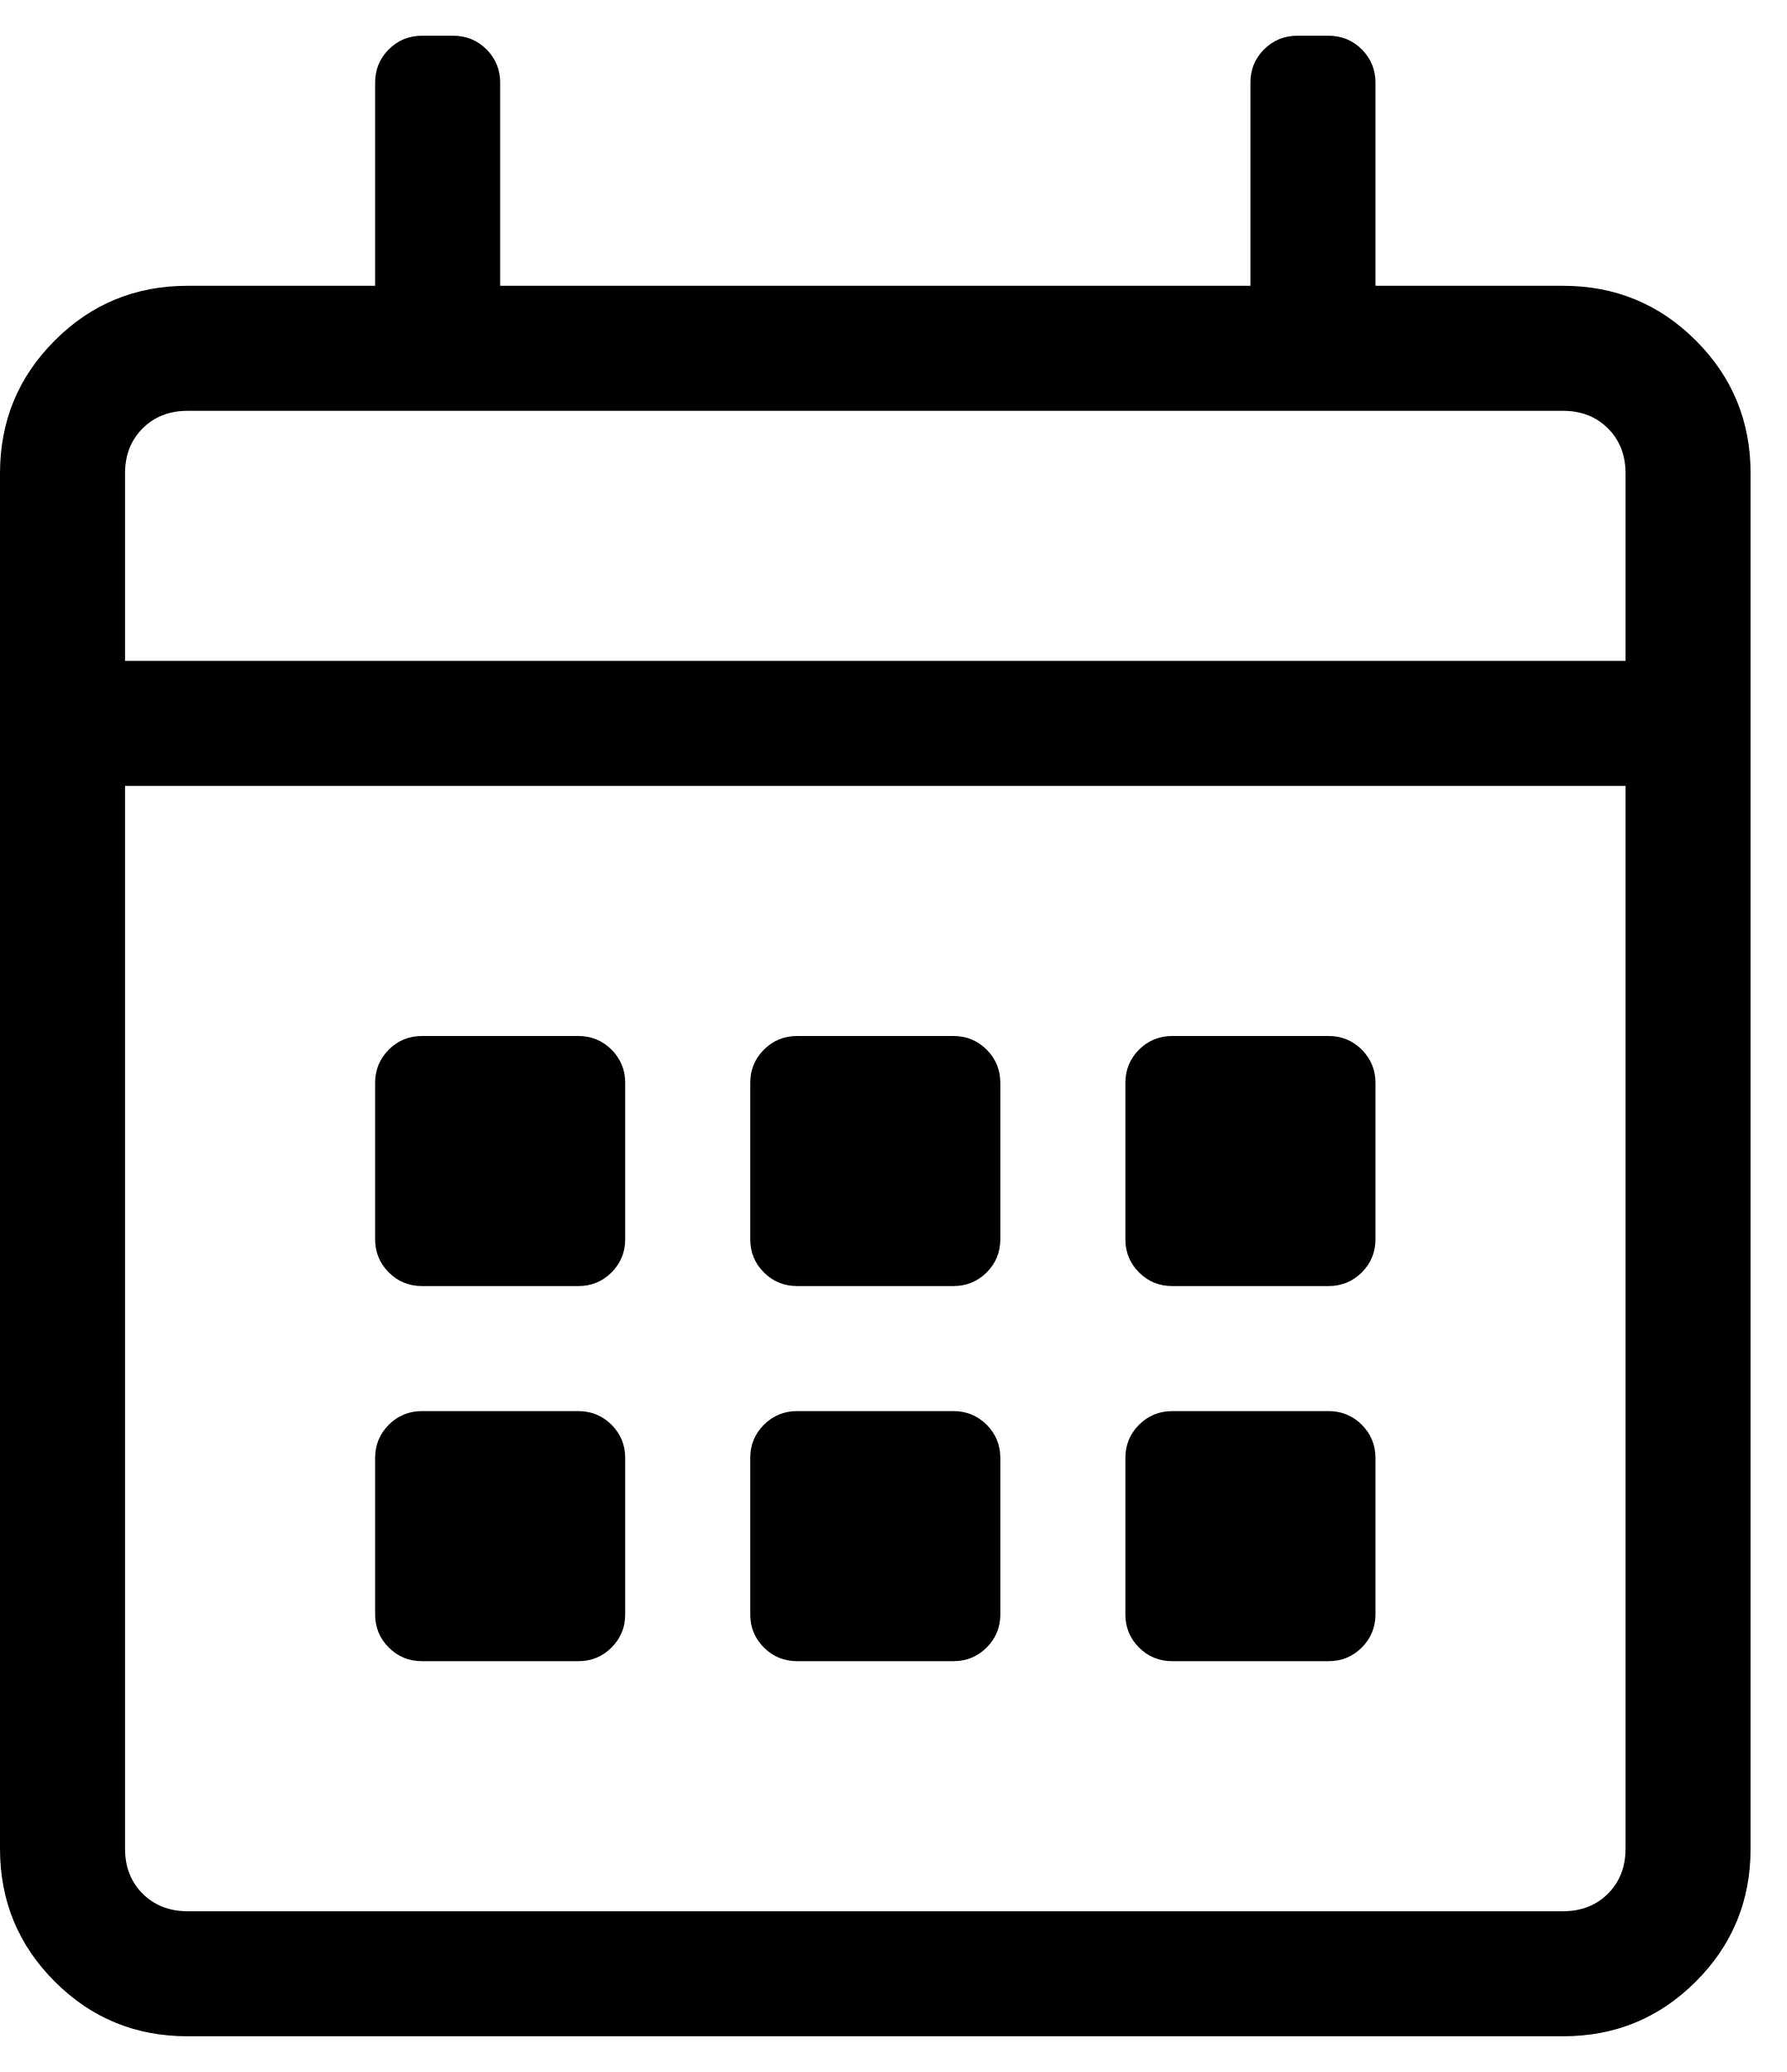
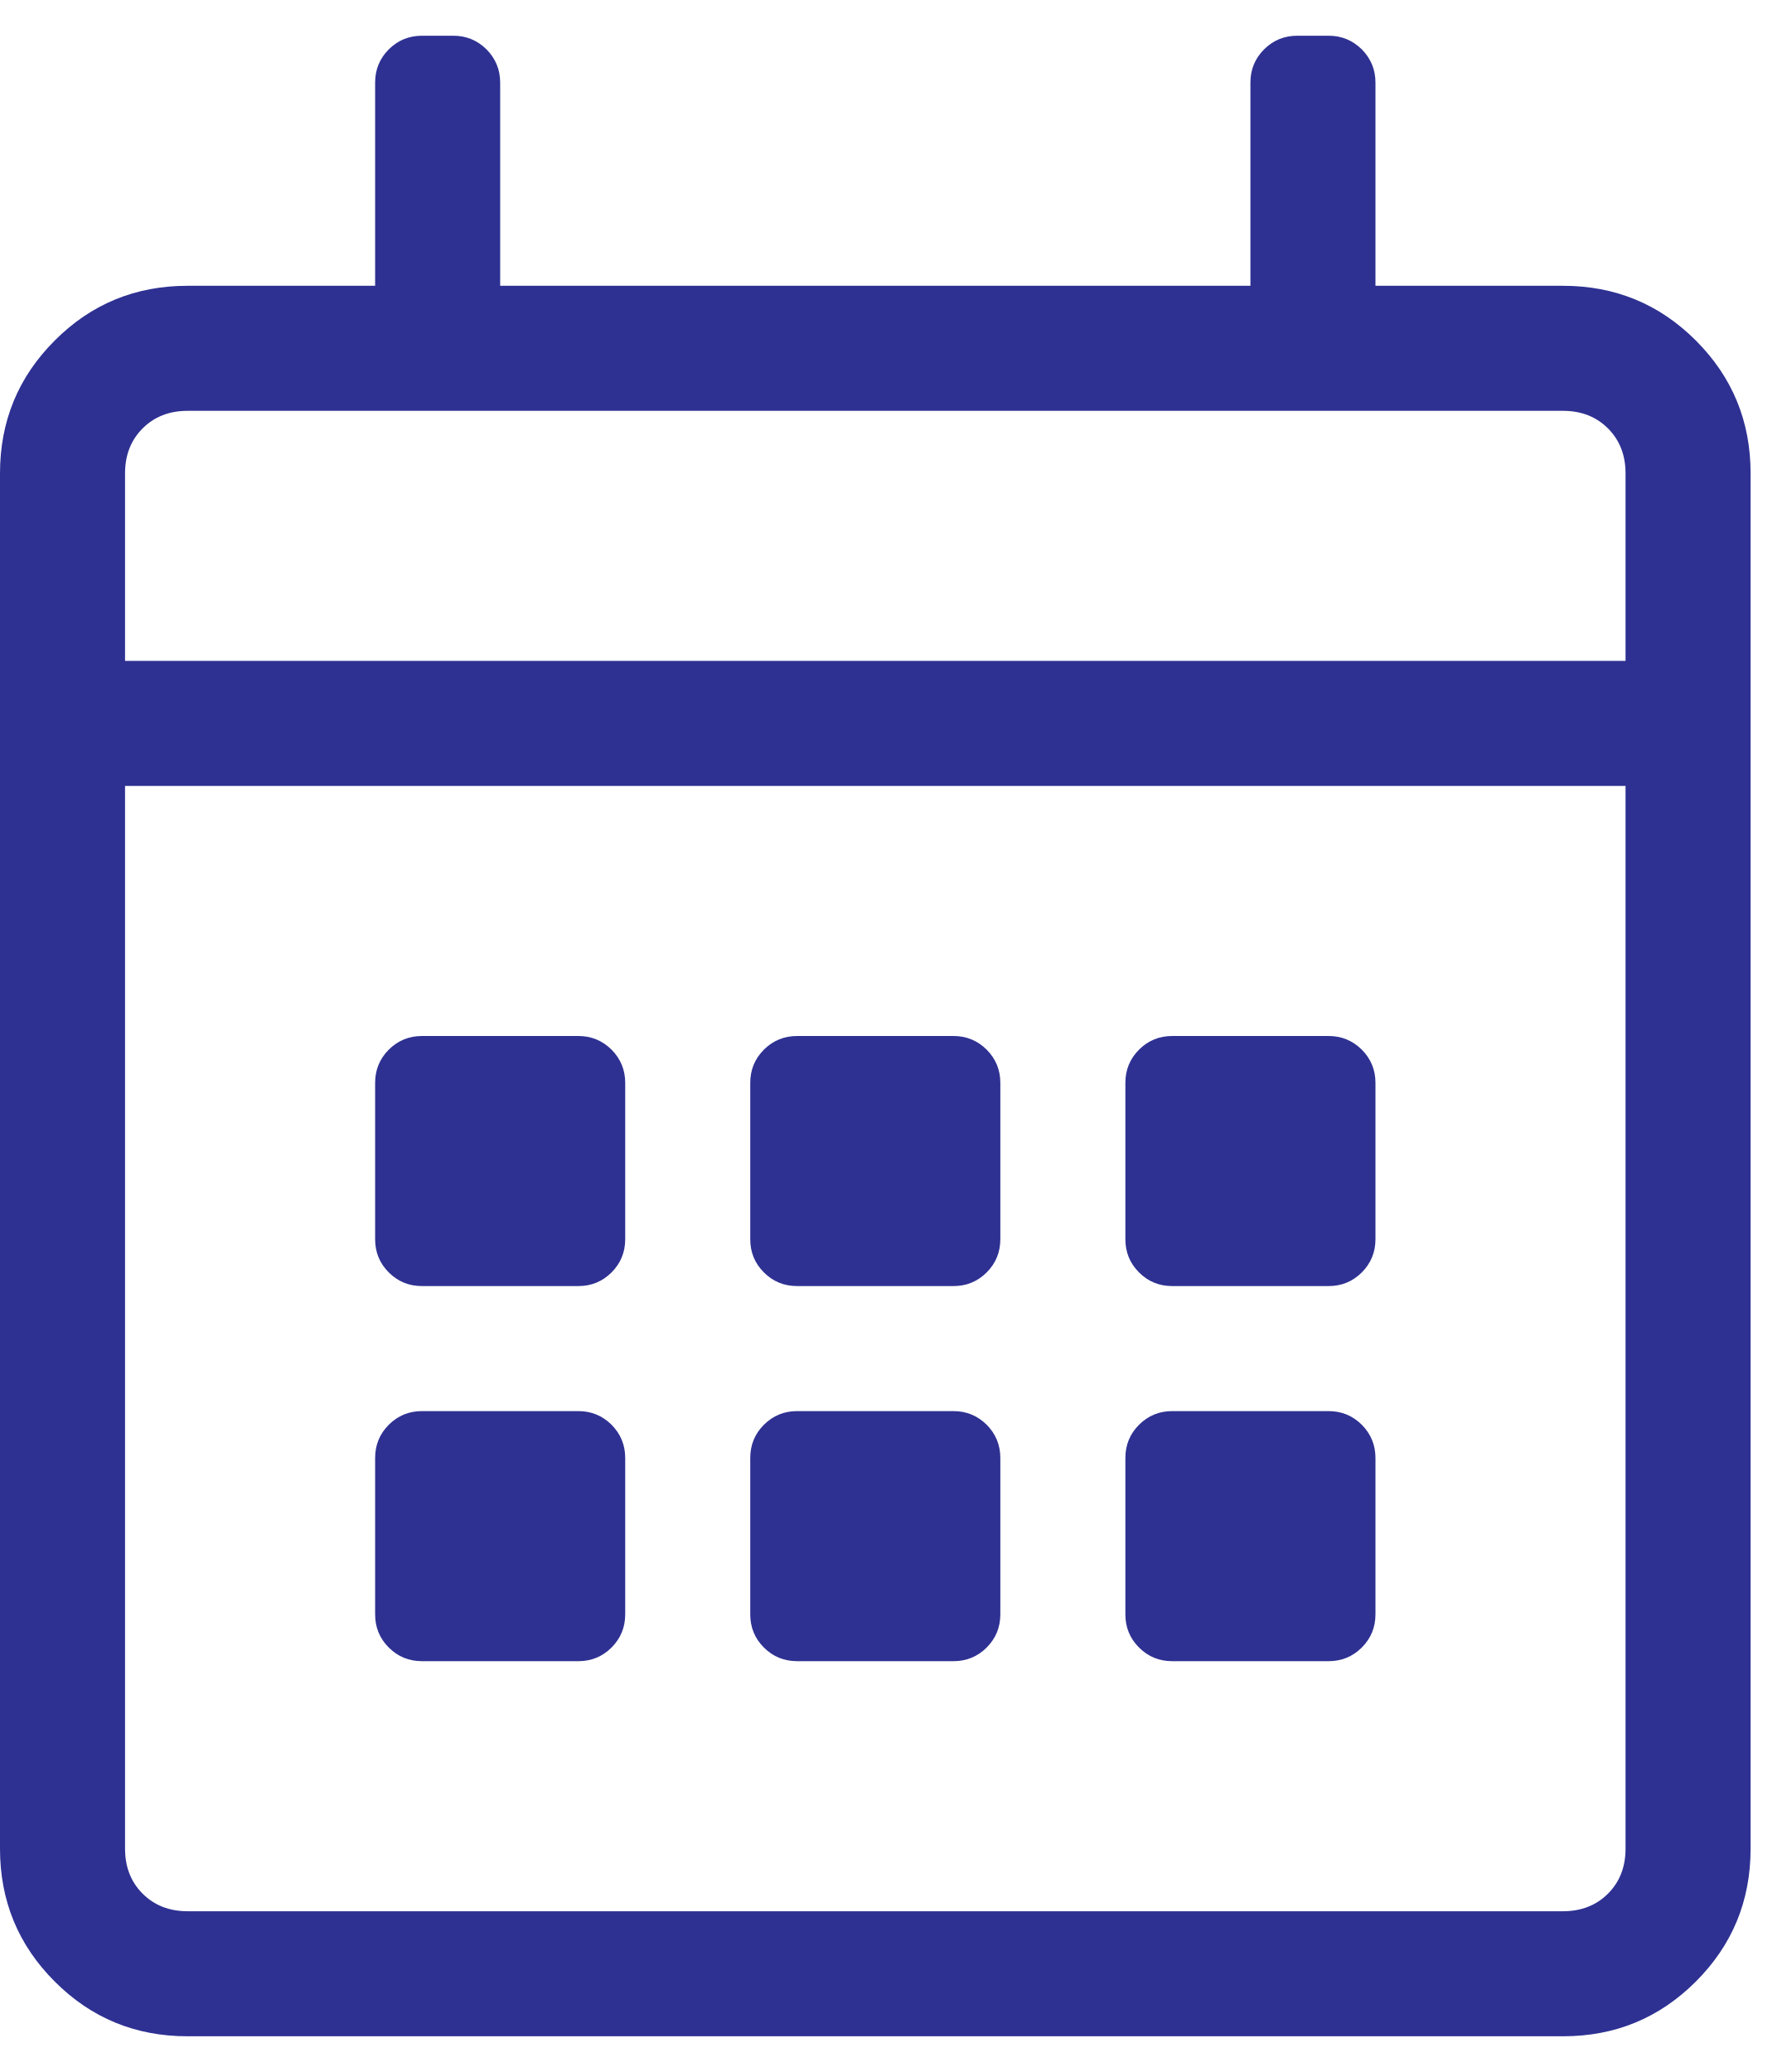
<svg xmlns="http://www.w3.org/2000/svg" width="25px" height="29px">
-   <path fill-rule="evenodd" fill="#00197f;" d="M23.734,4.766 C24.245,5.277 24.500,5.896 24.500,6.625 L24.500,25.875 C24.500,26.604 24.245,27.223 23.734,27.734 C23.223,28.245 22.604,28.500 21.875,28.500 L2.625,28.500 C1.895,28.500 1.276,28.245 0.766,27.734 C0.255,27.223 -0.000,26.604 -0.000,25.875 L-0.000,6.625 C-0.000,5.896 0.255,5.277 0.766,4.766 C1.276,4.255 1.895,4.000 2.625,4.000 L5.250,4.000 L5.250,1.156 C5.250,0.974 5.313,0.820 5.441,0.691 C5.569,0.564 5.723,0.500 5.906,0.500 L6.344,0.500 C6.526,0.500 6.680,0.564 6.809,0.691 C6.936,0.820 7.000,0.974 7.000,1.156 L7.000,4.000 L17.500,4.000 L17.500,1.156 C17.500,0.974 17.563,0.820 17.691,0.691 C17.819,0.564 17.973,0.500 18.156,0.500 L18.594,0.500 C18.776,0.500 18.930,0.564 19.059,0.691 C19.186,0.820 19.250,0.974 19.250,1.156 L19.250,4.000 L21.875,4.000 C22.604,4.000 23.223,4.255 23.734,4.766 ZM1.996,5.996 C1.832,6.160 1.750,6.370 1.750,6.625 L1.750,9.250 L22.750,9.250 L22.750,6.625 C22.750,6.370 22.668,6.160 22.504,5.996 C22.340,5.832 22.130,5.750 21.875,5.750 L2.625,5.750 C2.370,5.750 2.160,5.832 1.996,5.996 ZM22.504,26.504 C22.668,26.340 22.750,26.130 22.750,25.875 L22.750,11.000 L1.750,11.000 L1.750,25.875 C1.750,26.130 1.832,26.340 1.996,26.504 C2.160,26.668 2.370,26.750 2.625,26.750 L21.875,26.750 C22.130,26.750 22.340,26.668 22.504,26.504 ZM8.559,17.809 C8.686,17.681 8.750,17.527 8.750,17.344 L8.750,15.156 C8.750,14.974 8.686,14.820 8.559,14.691 C8.430,14.564 8.276,14.500 8.094,14.500 L5.906,14.500 C5.723,14.500 5.569,14.564 5.441,14.691 C5.313,14.820 5.250,14.974 5.250,15.156 L5.250,17.344 C5.250,17.527 5.313,17.681 5.441,17.809 C5.569,17.937 5.723,18.000 5.906,18.000 L8.094,18.000 C8.276,18.000 8.430,17.937 8.559,17.809 ZM13.809,17.809 C13.936,17.681 14.000,17.527 14.000,17.344 L14.000,15.156 C14.000,14.974 13.936,14.820 13.809,14.691 C13.680,14.564 13.526,14.500 13.344,14.500 L11.156,14.500 C10.973,14.500 10.819,14.564 10.691,14.691 C10.563,14.820 10.500,14.974 10.500,15.156 L10.500,17.344 C10.500,17.527 10.563,17.681 10.691,17.809 C10.819,17.937 10.973,18.000 11.156,18.000 L13.344,18.000 C13.526,18.000 13.680,17.937 13.809,17.809 ZM19.059,17.809 C19.186,17.681 19.250,17.527 19.250,17.344 L19.250,15.156 C19.250,14.974 19.186,14.820 19.059,14.691 C18.930,14.564 18.776,14.500 18.594,14.500 L16.406,14.500 C16.223,14.500 16.069,14.564 15.941,14.691 C15.813,14.820 15.750,14.974 15.750,15.156 L15.750,17.344 C15.750,17.527 15.813,17.681 15.941,17.809 C16.069,17.937 16.223,18.000 16.406,18.000 L18.594,18.000 C18.776,18.000 18.930,17.937 19.059,17.809 ZM13.809,23.059 C13.936,22.931 14.000,22.777 14.000,22.594 L14.000,20.406 C14.000,20.224 13.936,20.070 13.809,19.941 C13.680,19.814 13.526,19.750 13.344,19.750 L11.156,19.750 C10.973,19.750 10.819,19.814 10.691,19.941 C10.563,20.070 10.500,20.224 10.500,20.406 L10.500,22.594 C10.500,22.777 10.563,22.931 10.691,23.059 C10.819,23.187 10.973,23.250 11.156,23.250 L13.344,23.250 C13.526,23.250 13.680,23.187 13.809,23.059 ZM8.559,23.059 C8.686,22.931 8.750,22.777 8.750,22.594 L8.750,20.406 C8.750,20.224 8.686,20.070 8.559,19.941 C8.430,19.814 8.276,19.750 8.094,19.750 L5.906,19.750 C5.723,19.750 5.569,19.814 5.441,19.941 C5.313,20.070 5.250,20.224 5.250,20.406 L5.250,22.594 C5.250,22.777 5.313,22.931 5.441,23.059 C5.569,23.187 5.723,23.250 5.906,23.250 L8.094,23.250 C8.276,23.250 8.430,23.187 8.559,23.059 ZM19.059,23.059 C19.186,22.931 19.250,22.777 19.250,22.594 L19.250,20.406 C19.250,20.224 19.186,20.070 19.059,19.941 C18.930,19.814 18.776,19.750 18.594,19.750 L16.406,19.750 C16.223,19.750 16.069,19.814 15.941,19.941 C15.813,20.070 15.750,20.224 15.750,20.406 L15.750,22.594 C15.750,22.777 15.813,22.931 15.941,23.059 C16.069,23.187 16.223,23.250 16.406,23.250 L18.594,23.250 C18.776,23.250 18.930,23.187 19.059,23.059 Z" />
+   <path fill="#2e3192" d="M23.734,4.766 C24.245,5.277 24.500,5.896 24.500,6.625 L24.500,25.875 C24.500,26.604 24.245,27.223 23.734,27.734 C23.223,28.245 22.604,28.500 21.875,28.500 L2.625,28.500 C1.895,28.500 1.276,28.245 0.766,27.734 C0.255,27.223 -0.000,26.604 -0.000,25.875 L-0.000,6.625 C-0.000,5.896 0.255,5.277 0.766,4.766 C1.276,4.255 1.895,4.000 2.625,4.000 L5.250,4.000 L5.250,1.156 C5.250,0.974 5.313,0.820 5.441,0.691 C5.569,0.564 5.723,0.500 5.906,0.500 L6.344,0.500 C6.526,0.500 6.680,0.564 6.809,0.691 C6.936,0.820 7.000,0.974 7.000,1.156 L7.000,4.000 L17.500,4.000 L17.500,1.156 C17.500,0.974 17.563,0.820 17.691,0.691 C17.819,0.564 17.973,0.500 18.156,0.500 L18.594,0.500 C18.776,0.500 18.930,0.564 19.059,0.691 C19.186,0.820 19.250,0.974 19.250,1.156 L19.250,4.000 L21.875,4.000 C22.604,4.000 23.223,4.255 23.734,4.766 ZM1.996,5.996 C1.832,6.160 1.750,6.370 1.750,6.625 L1.750,9.250 L22.750,9.250 L22.750,6.625 C22.750,6.370 22.668,6.160 22.504,5.996 C22.340,5.832 22.130,5.750 21.875,5.750 L2.625,5.750 C2.370,5.750 2.160,5.832 1.996,5.996 ZM22.504,26.504 C22.668,26.340 22.750,26.130 22.750,25.875 L22.750,11.000 L1.750,11.000 L1.750,25.875 C1.750,26.130 1.832,26.340 1.996,26.504 C2.160,26.668 2.370,26.750 2.625,26.750 L21.875,26.750 C22.130,26.750 22.340,26.668 22.504,26.504 ZM8.559,17.809 C8.686,17.681 8.750,17.527 8.750,17.344 L8.750,15.156 C8.750,14.974 8.686,14.820 8.559,14.691 C8.430,14.564 8.276,14.500 8.094,14.500 L5.906,14.500 C5.723,14.500 5.569,14.564 5.441,14.691 C5.313,14.820 5.250,14.974 5.250,15.156 L5.250,17.344 C5.250,17.527 5.313,17.681 5.441,17.809 C5.569,17.937 5.723,18.000 5.906,18.000 L8.094,18.000 C8.276,18.000 8.430,17.937 8.559,17.809 ZM13.809,17.809 C13.936,17.681 14.000,17.527 14.000,17.344 L14.000,15.156 C14.000,14.974 13.936,14.820 13.809,14.691 C13.680,14.564 13.526,14.500 13.344,14.500 L11.156,14.500 C10.973,14.500 10.819,14.564 10.691,14.691 C10.563,14.820 10.500,14.974 10.500,15.156 L10.500,17.344 C10.500,17.527 10.563,17.681 10.691,17.809 C10.819,17.937 10.973,18.000 11.156,18.000 L13.344,18.000 C13.526,18.000 13.680,17.937 13.809,17.809 ZM19.059,17.809 C19.186,17.681 19.250,17.527 19.250,17.344 L19.250,15.156 C19.250,14.974 19.186,14.820 19.059,14.691 C18.930,14.564 18.776,14.500 18.594,14.500 L16.406,14.500 C16.223,14.500 16.069,14.564 15.941,14.691 C15.813,14.820 15.750,14.974 15.750,15.156 L15.750,17.344 C15.750,17.527 15.813,17.681 15.941,17.809 C16.069,17.937 16.223,18.000 16.406,18.000 L18.594,18.000 C18.776,18.000 18.930,17.937 19.059,17.809 ZM13.809,23.059 C13.936,22.931 14.000,22.777 14.000,22.594 L14.000,20.406 C14.000,20.224 13.936,20.070 13.809,19.941 C13.680,19.814 13.526,19.750 13.344,19.750 L11.156,19.750 C10.973,19.750 10.819,19.814 10.691,19.941 C10.563,20.070 10.500,20.224 10.500,20.406 L10.500,22.594 C10.500,22.777 10.563,22.931 10.691,23.059 C10.819,23.187 10.973,23.250 11.156,23.250 L13.344,23.250 C13.526,23.250 13.680,23.187 13.809,23.059 ZM8.559,23.059 C8.686,22.931 8.750,22.777 8.750,22.594 L8.750,20.406 C8.750,20.224 8.686,20.070 8.559,19.941 C8.430,19.814 8.276,19.750 8.094,19.750 L5.906,19.750 C5.723,19.750 5.569,19.814 5.441,19.941 C5.313,20.070 5.250,20.224 5.250,20.406 L5.250,22.594 C5.250,22.777 5.313,22.931 5.441,23.059 C5.569,23.187 5.723,23.250 5.906,23.250 L8.094,23.250 C8.276,23.250 8.430,23.187 8.559,23.059 ZM19.059,23.059 C19.186,22.931 19.250,22.777 19.250,22.594 L19.250,20.406 C19.250,20.224 19.186,20.070 19.059,19.941 C18.930,19.814 18.776,19.750 18.594,19.750 L16.406,19.750 C16.223,19.750 16.069,19.814 15.941,19.941 C15.813,20.070 15.750,20.224 15.750,20.406 L15.750,22.594 C15.750,22.777 15.813,22.931 15.941,23.059 C16.069,23.187 16.223,23.250 16.406,23.250 L18.594,23.250 C18.776,23.250 18.930,23.187 19.059,23.059 Z" />
</svg>
